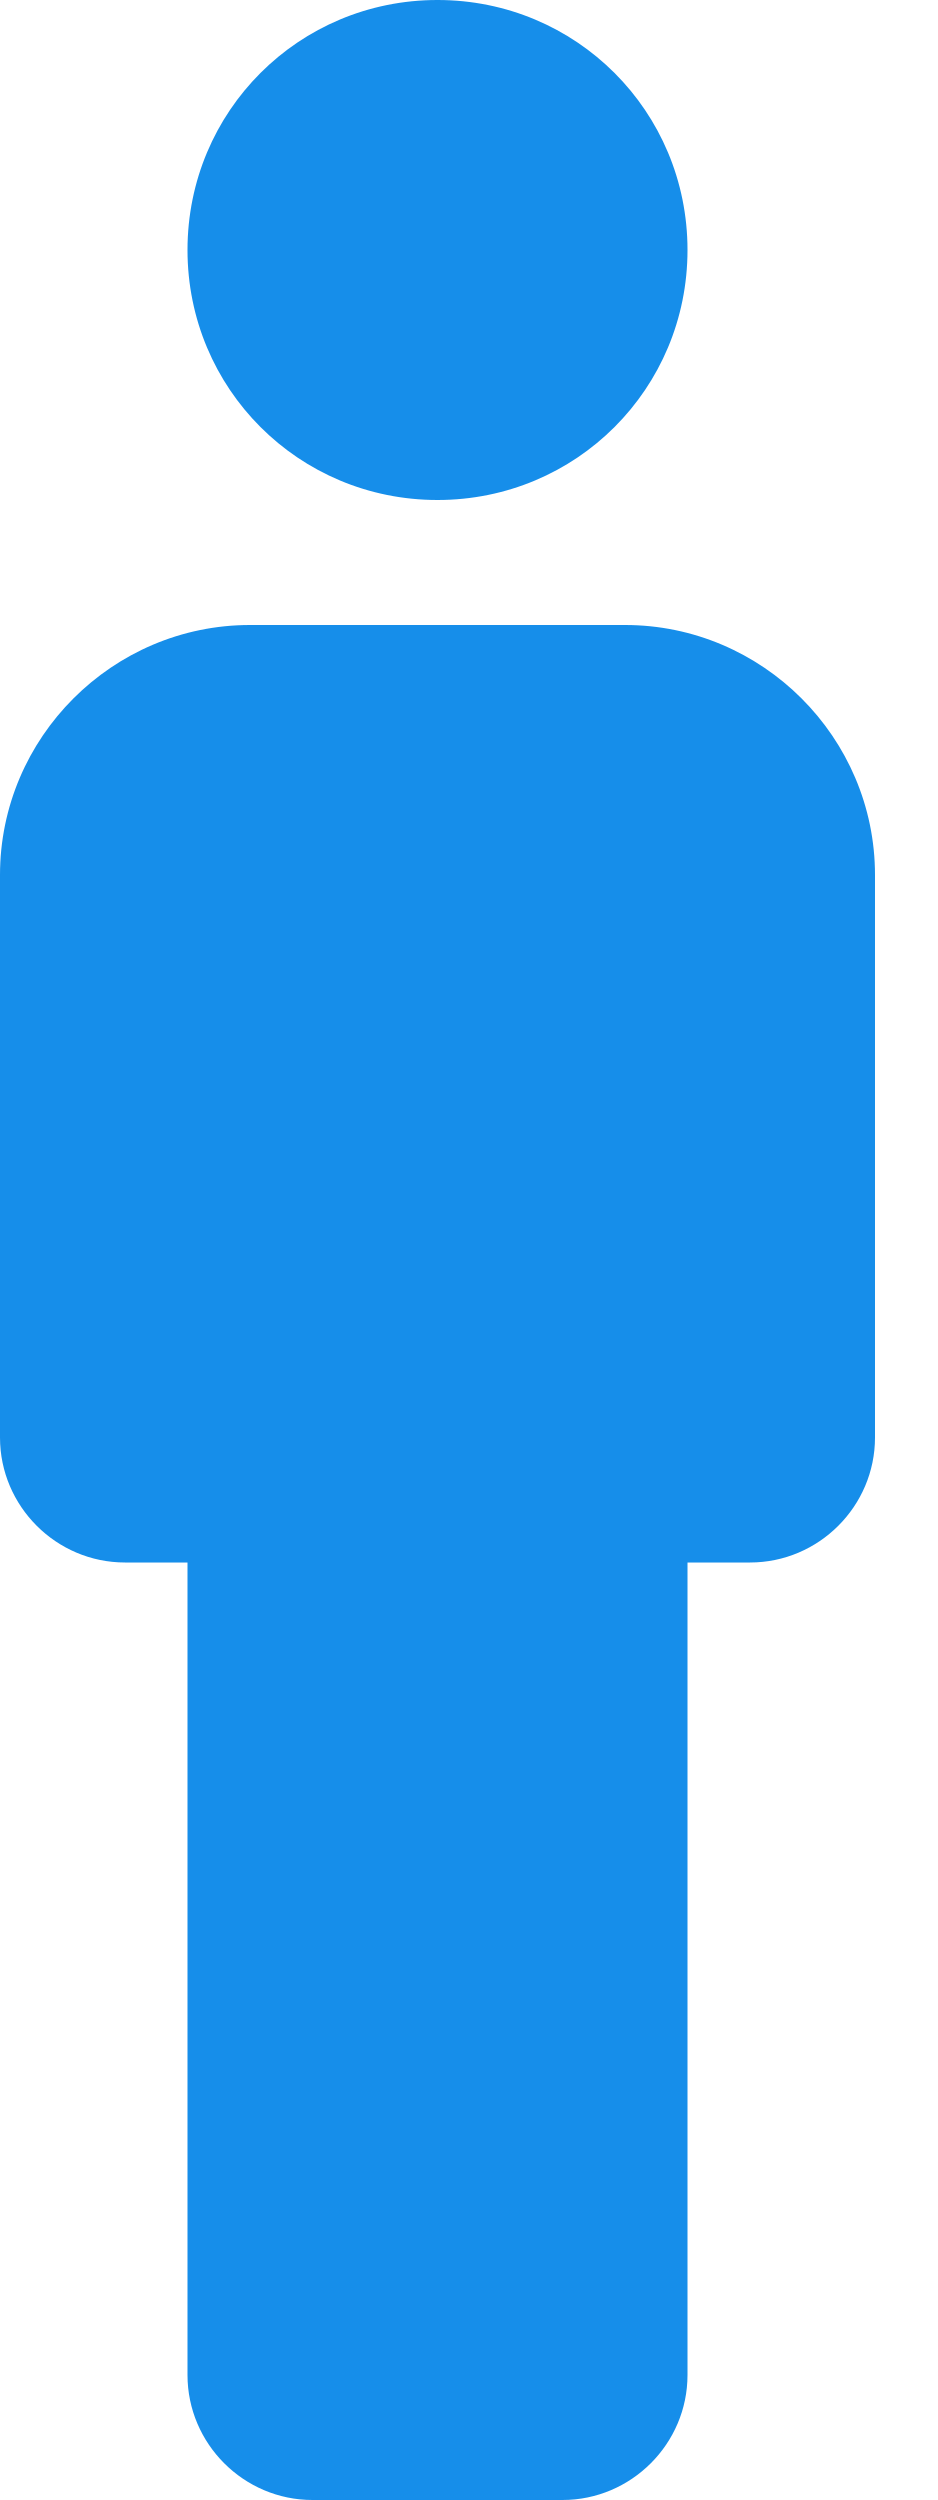
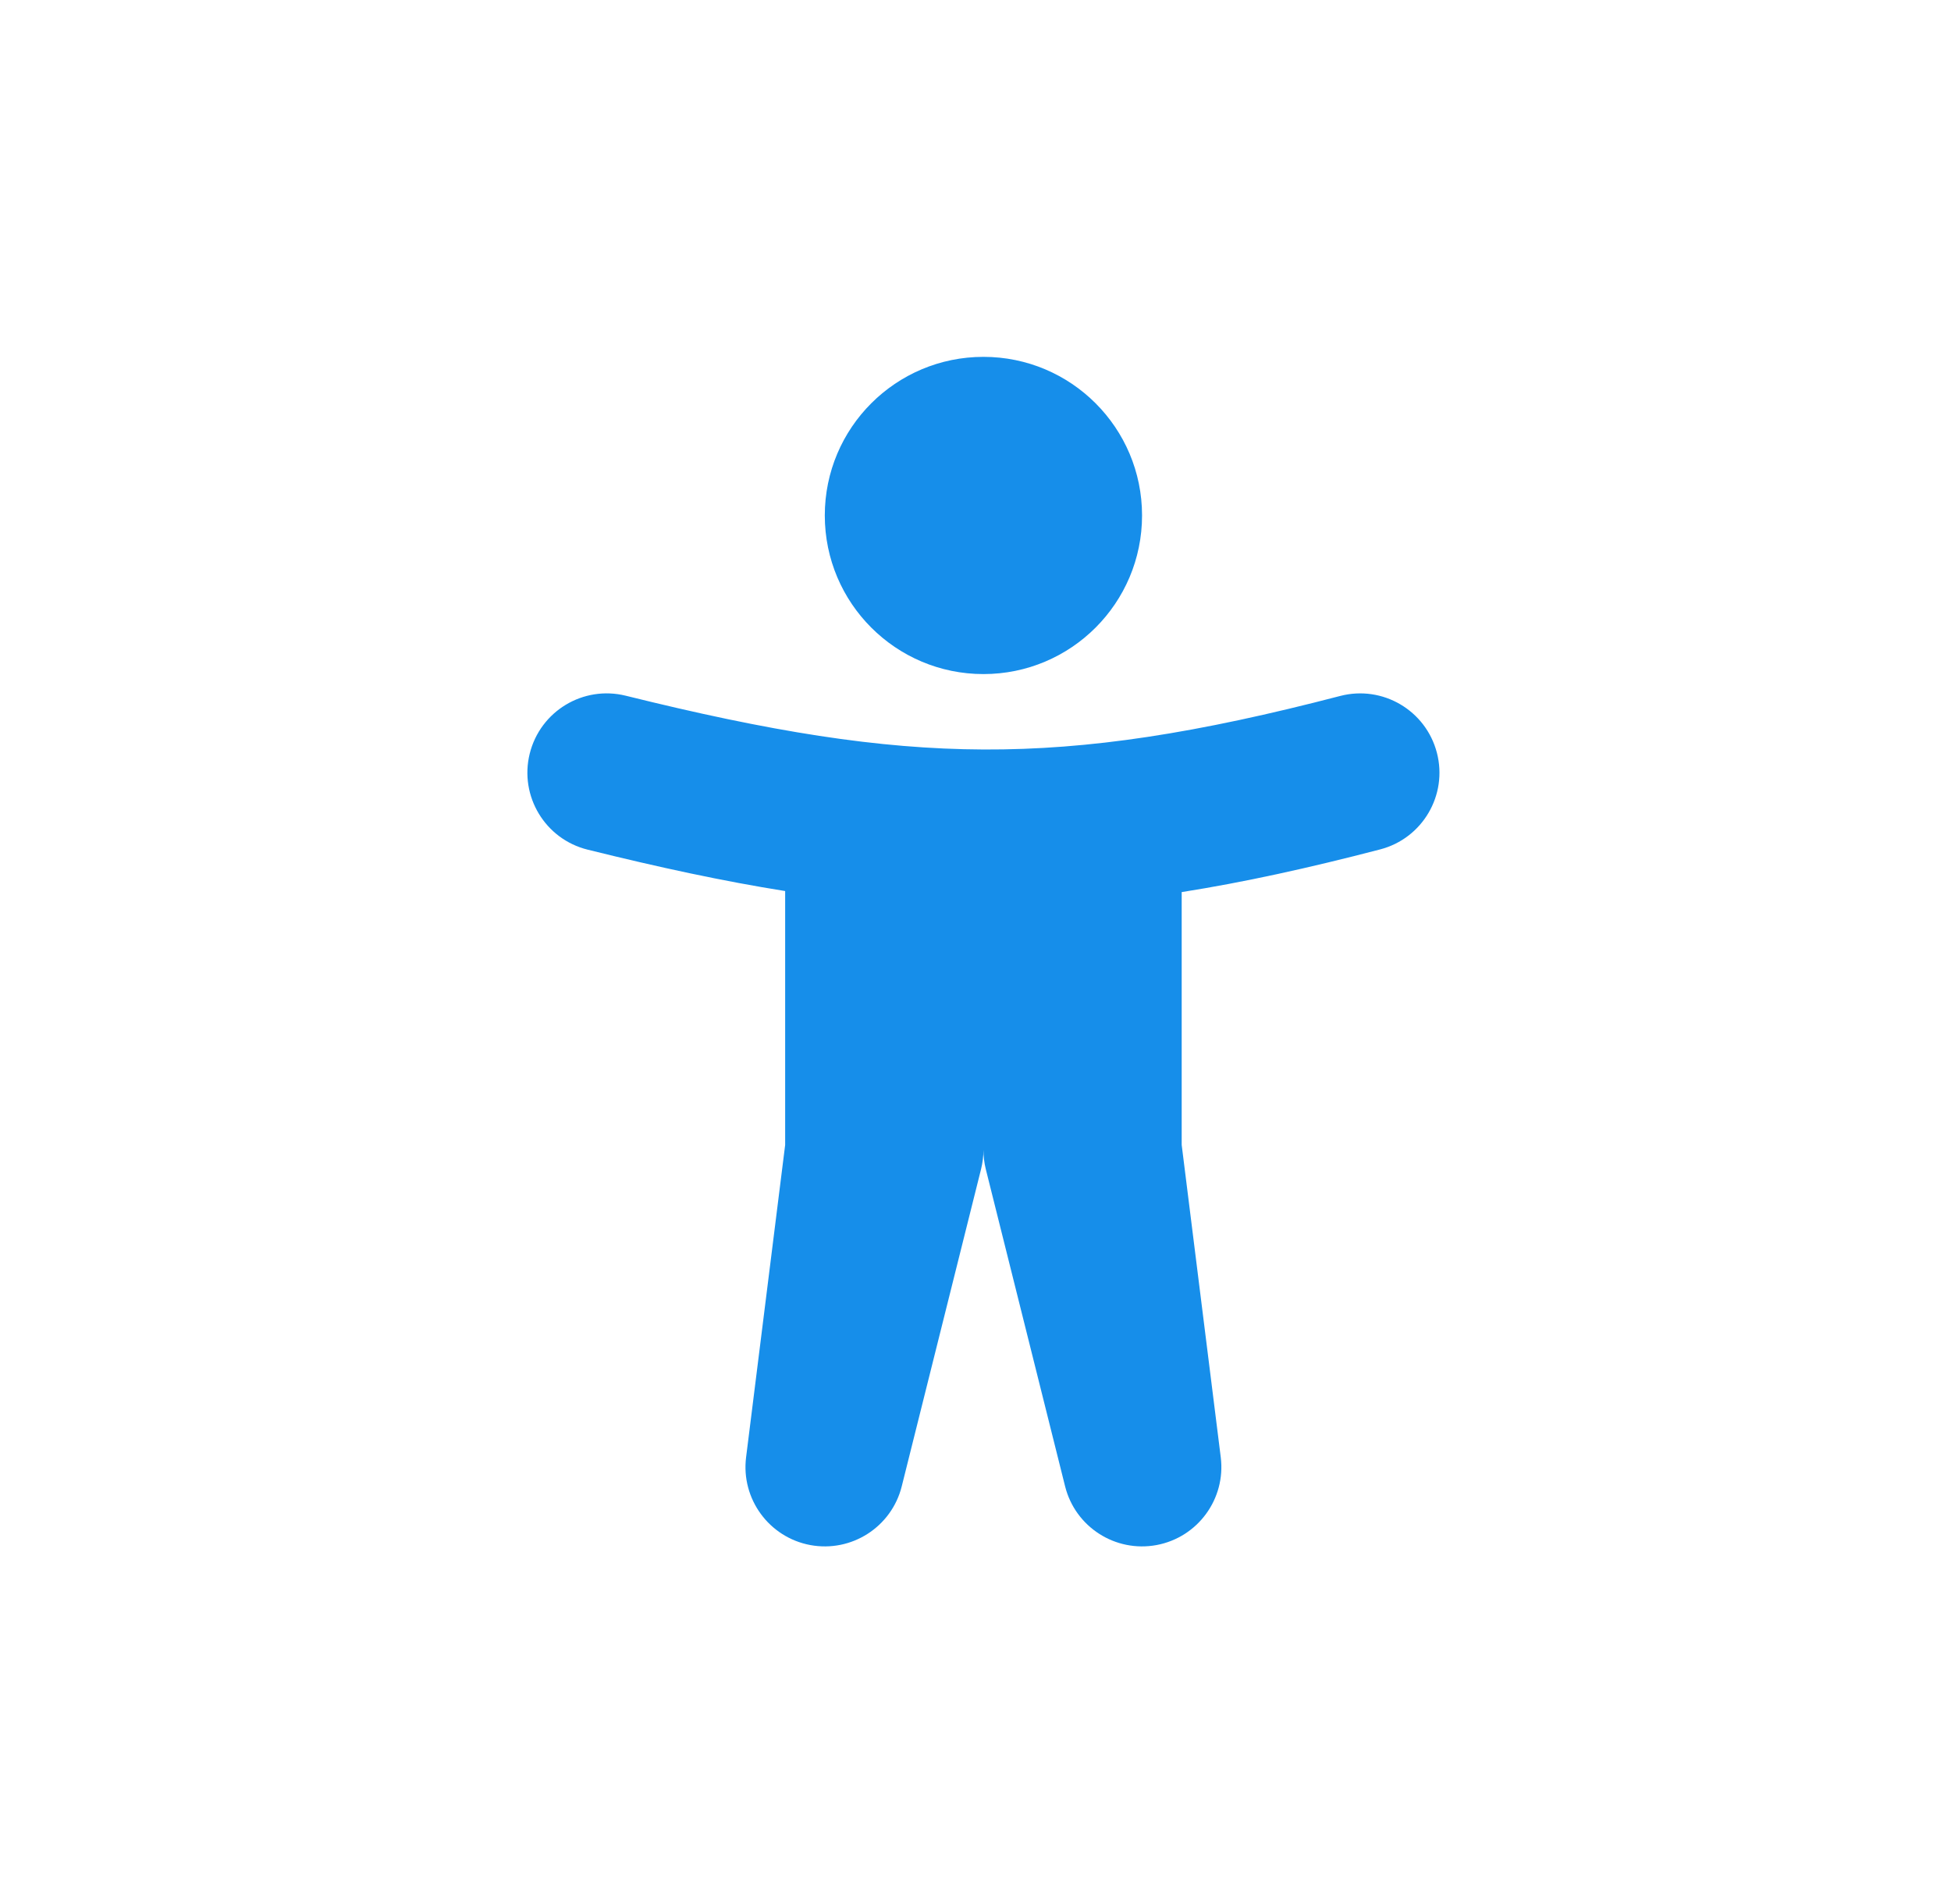
- <svg xmlns="http://www.w3.org/2000/svg" width="12" height="32" viewBox="0 0 12 32" fill="none">
-   <path d="M2.4 20V30.4C2.4 31.28 3.12 32 4 32H7.2C8.08 32 8.8 31.28 8.8 30.4V20H9.6C10.48 20 11.2 19.28 11.2 18.4V11.2C11.2 9.44 9.76 8 8 8H3.2C1.44 8 0 9.44 0 11.2V18.4C0 19.28 0.72 20 1.6 20H2.4Z" fill="#168EEA" />
-   <path d="M8.8 3.2C8.8 4.976 7.376 6.4 5.6 6.4C3.824 6.4 2.4 4.976 2.4 3.2C2.4 1.424 3.824 0 5.6 0C7.376 0 8.8 1.424 8.8 3.2Z" fill="#168EEA" />
+ <svg xmlns="http://www.w3.org/2000/svg" width="41" height="40" viewBox="0 0 41 40" fill="none">
+   <path fill-rule="evenodd" clip-rule="evenodd" d="M20.667 14.167C22.508 14.167 24 12.674 24 10.833C24 8.992 22.508 7.5 20.667 7.5C18.826 7.5 17.333 8.992 17.333 10.833C17.333 12.674 18.826 14.167 20.667 14.167ZM30.196 15.82C30.428 16.71 29.894 17.621 29.003 17.852C27.5 18.244 26.133 18.544 24.833 18.749V24.062L25.654 30.627C25.763 31.501 25.172 32.31 24.306 32.472C23.439 32.633 22.597 32.093 22.383 31.238L20.716 24.571C20.683 24.437 20.667 24.302 20.667 24.167C20.667 24.302 20.65 24.437 20.617 24.571L18.95 31.238C18.736 32.093 17.894 32.633 17.027 32.472C16.161 32.31 15.57 31.501 15.679 30.627L16.5 24.063V18.727C15.204 18.521 13.844 18.228 12.349 17.857C11.456 17.636 10.911 16.732 11.132 15.839C11.354 14.945 12.258 14.4 13.151 14.622C16.183 15.373 18.45 15.743 20.673 15.752C22.892 15.761 25.152 15.411 28.163 14.627C29.054 14.395 29.964 14.929 30.196 15.82Z" fill="#168EEA" />
</svg>
